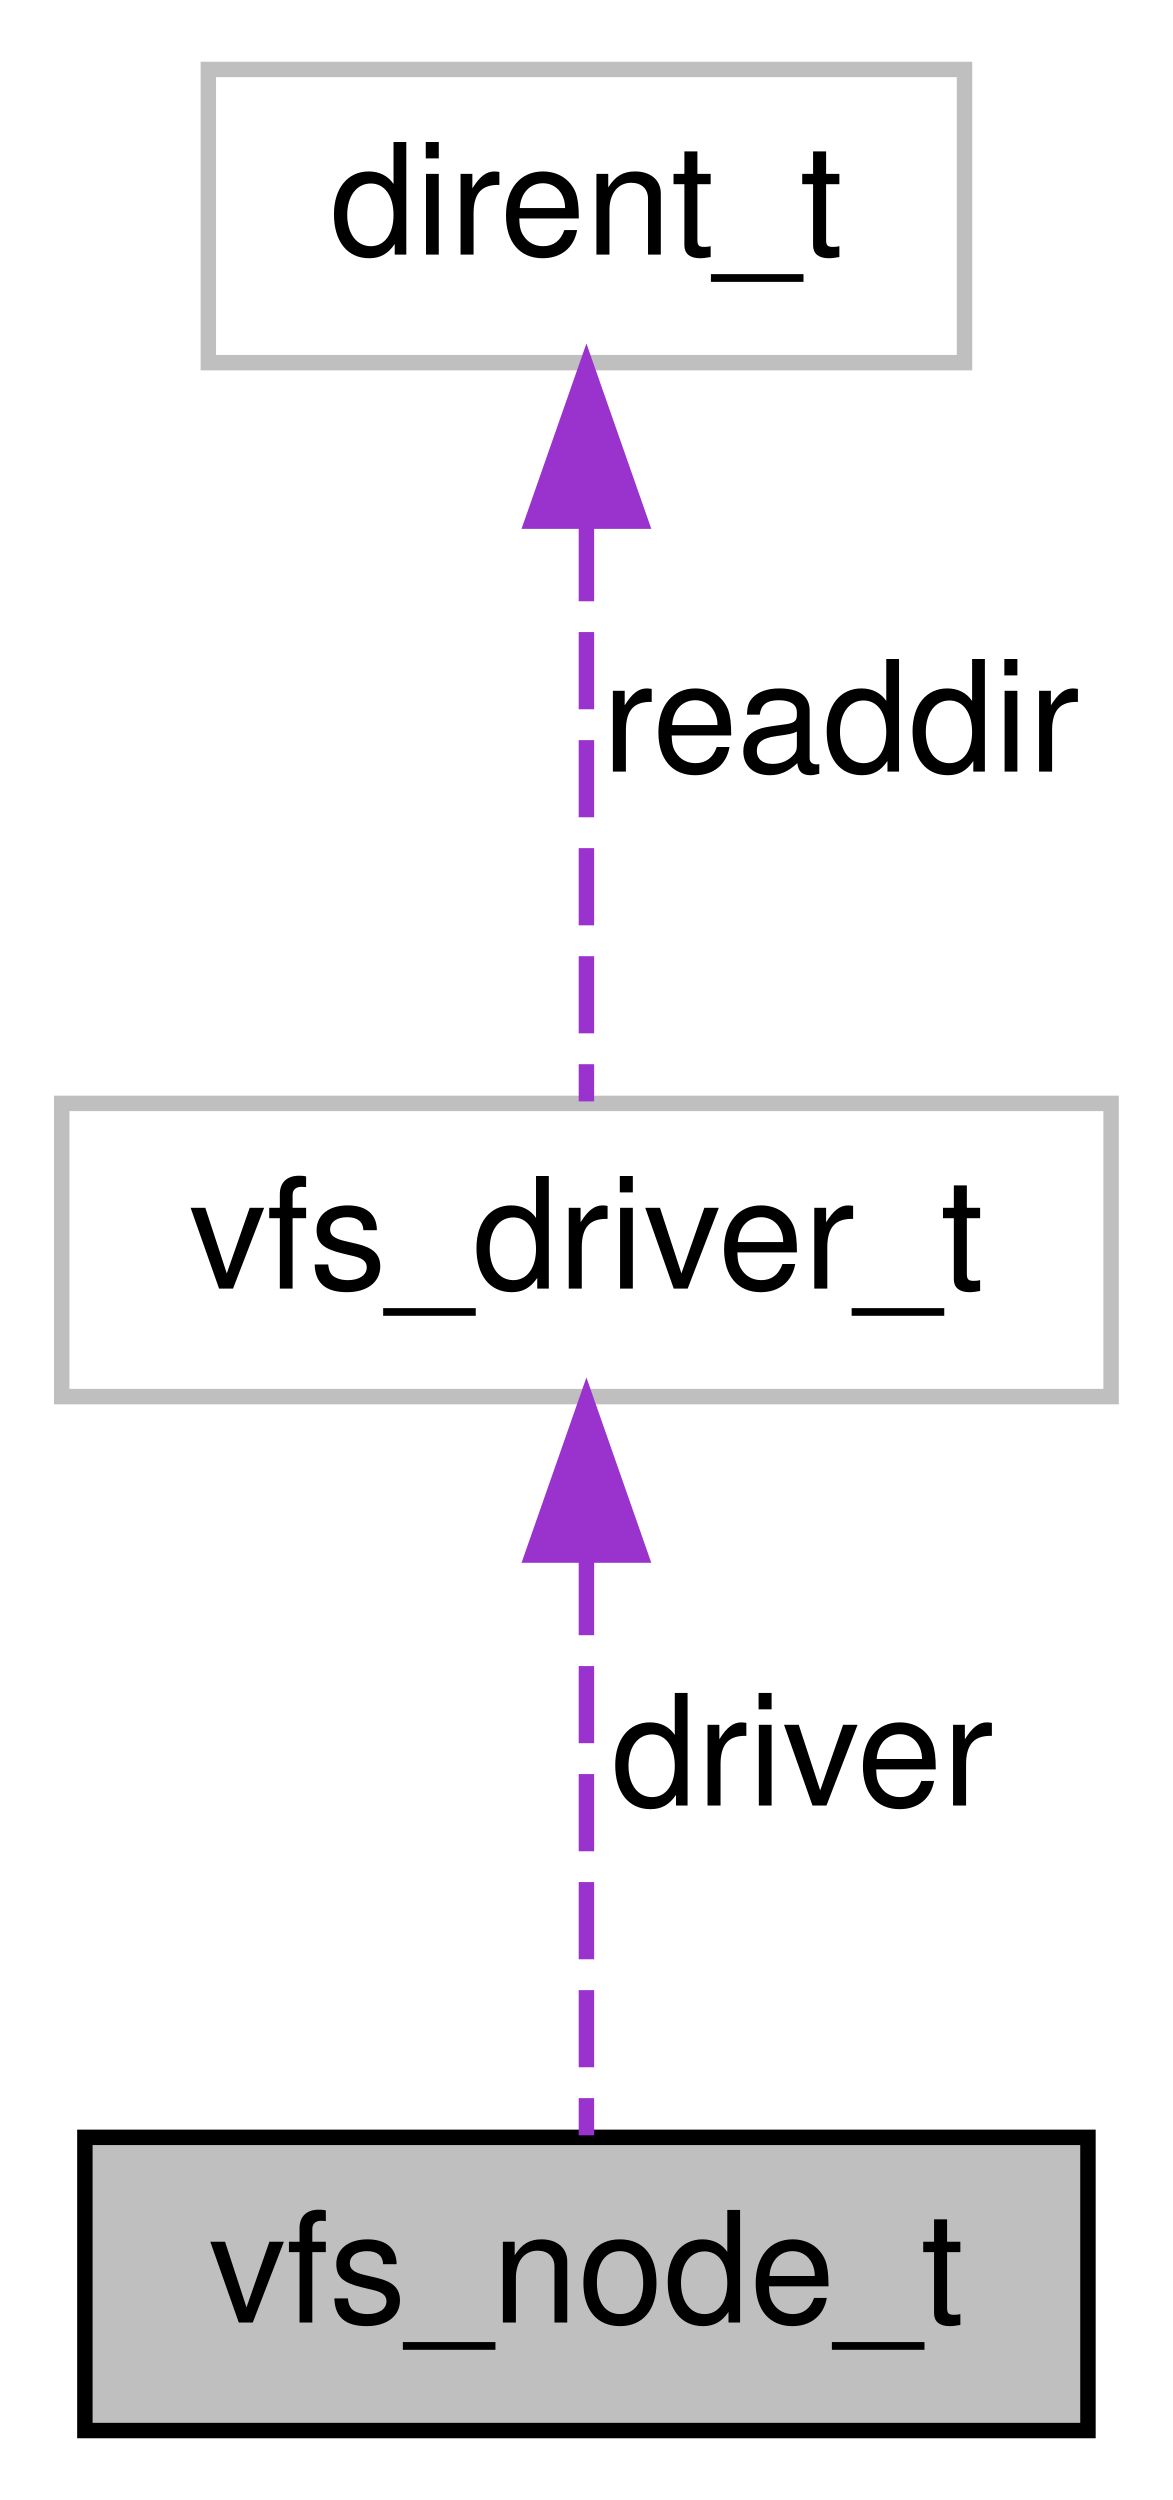
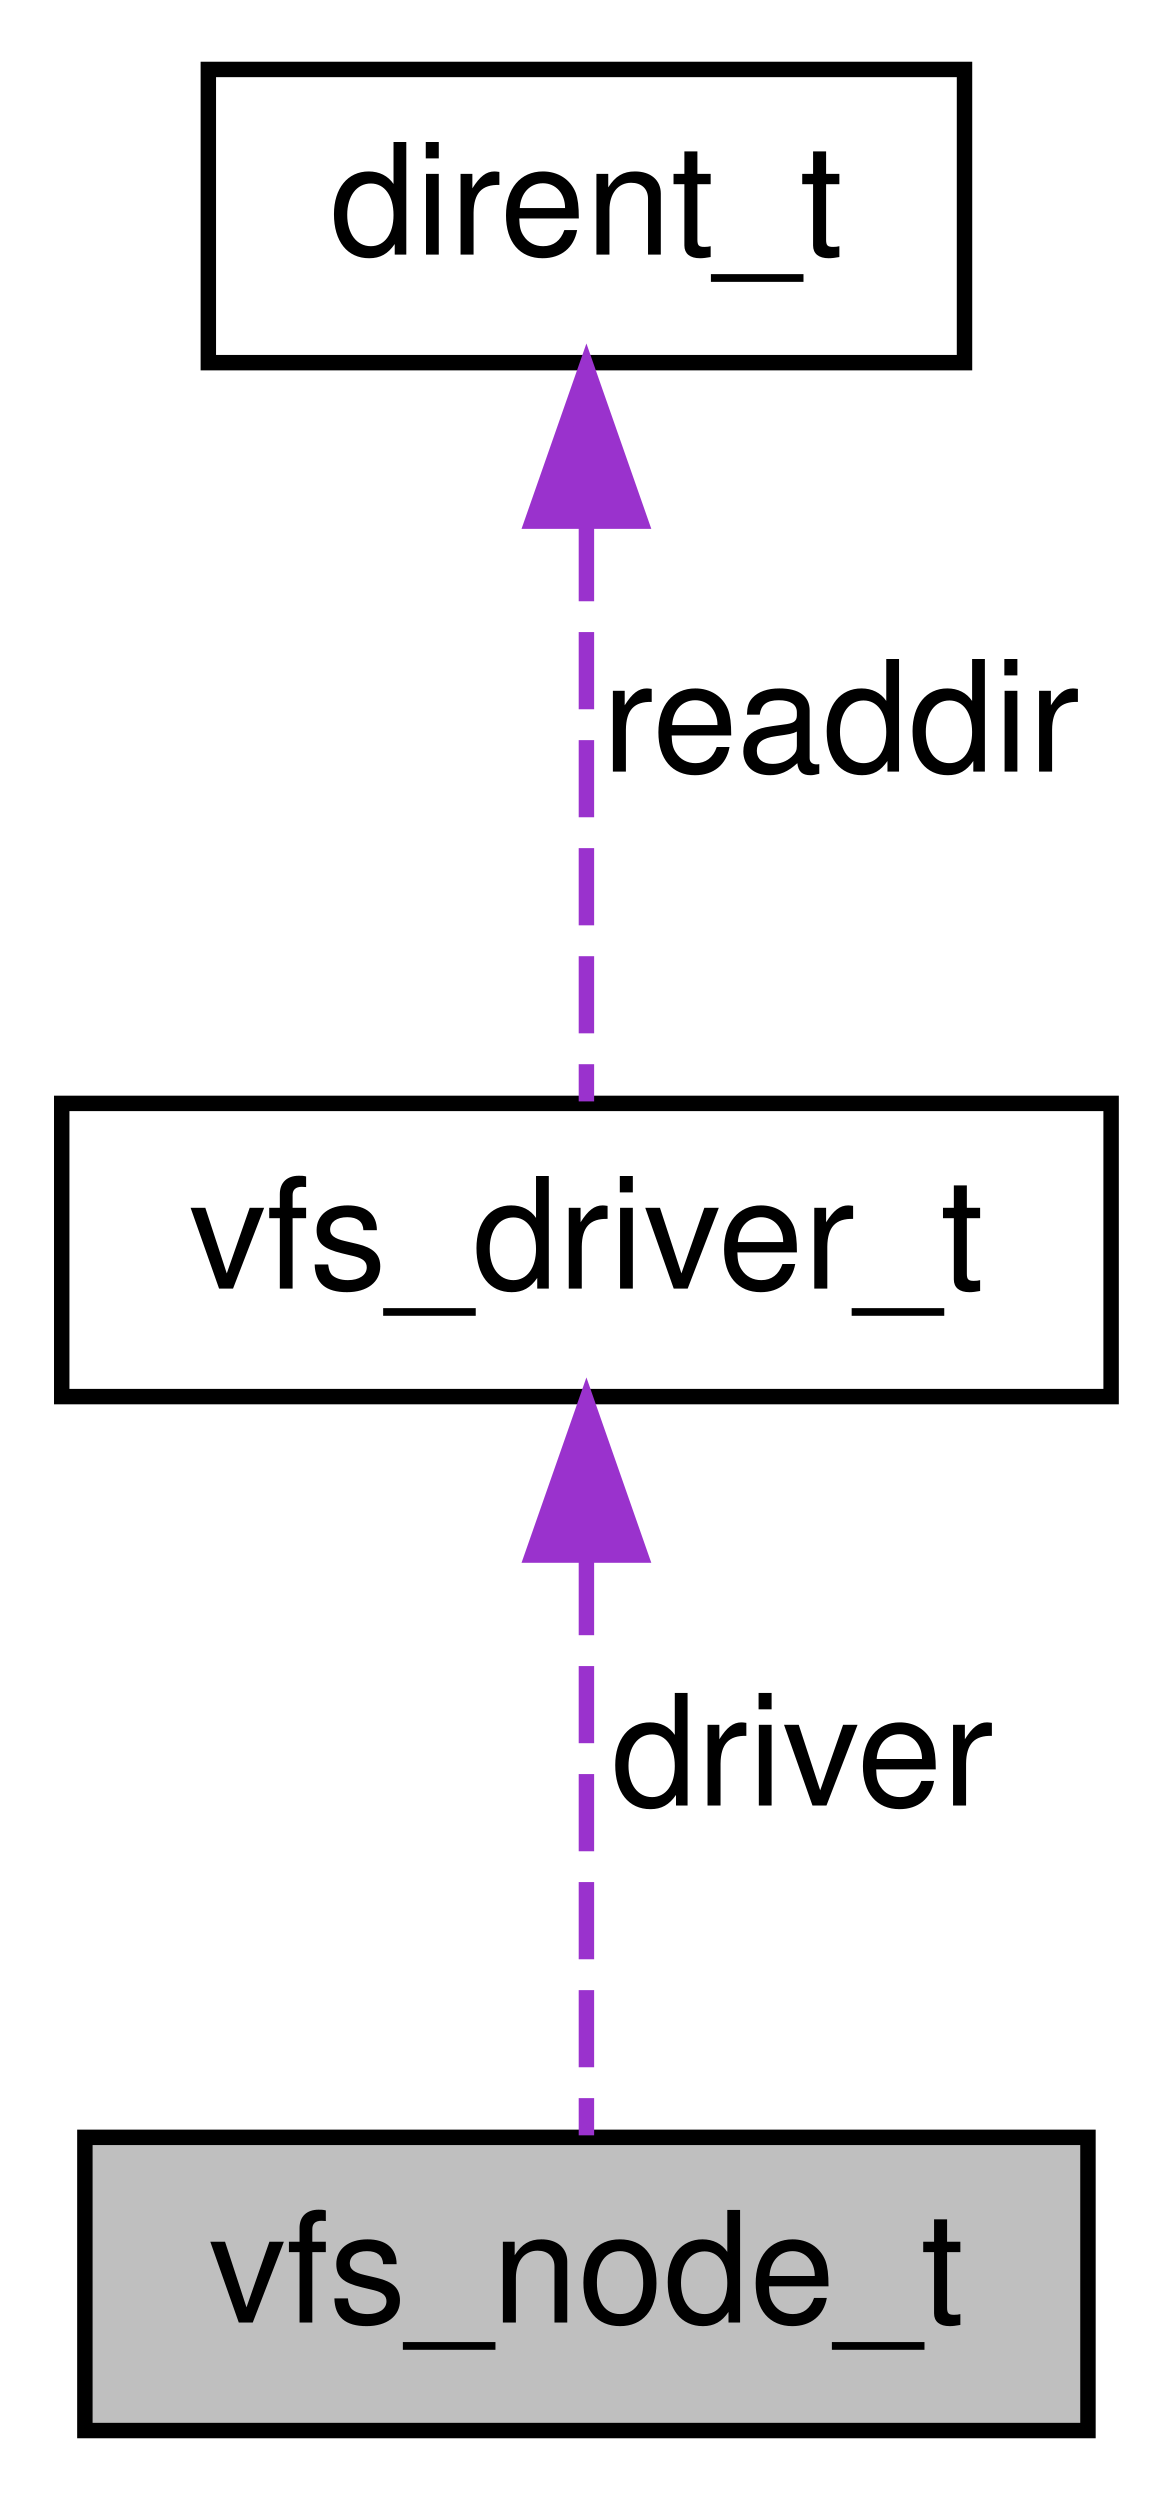
<svg xmlns="http://www.w3.org/2000/svg" xmlns:xlink="http://www.w3.org/1999/xlink" width="76pt" height="162pt" viewBox="0.00 0.00 76.00 162.00">
  <g id="graph0" class="graph" transform="scale(1 1) rotate(0) translate(4 158)">
    <g id="node1" class="node">
      <g id="a_node1">
        <a xlink:title=" ">
          <polygon fill="#bfbfbf" stroke="black" points="1.5,-0.5 1.5,-19.5 66.5,-19.5 66.5,-0.5 1.5,-0.5" />
          <text text-anchor="middle" x="34" y="-7.5" font-family="Helvetica,sans-Serif" font-size="10.00">vfs_node_t</text>
        </a>
      </g>
    </g>
    <g id="node2" class="node">
      <g id="a_node2">
        <a xlink:href="structvfs__driver__t.html" target="_top" xlink:title=" ">
-           <polygon fill="none" stroke="#bfbfbf" points="0,-67.5 0,-86.5 68,-86.5 68,-67.5 0,-67.5" />
+           <polygon fill="none" stroke="black" points="0,-67.5 0,-86.5 68,-86.5 68,-67.5 0,-67.5" />
          <text text-anchor="middle" x="34" y="-74.5" font-family="Helvetica,sans-Serif" font-size="10.00">vfs_driver_t</text>
        </a>
      </g>
    </g>
    <g id="edge1" class="edge">
      <path fill="none" stroke="#9a32cd" stroke-dasharray="5,2" d="M34,-57.04C34,-44.67 34,-29.12 34,-19.63" />
      <polygon fill="#9a32cd" stroke="#9a32cd" points="30.5,-57.23 34,-67.23 37.5,-57.23 30.5,-57.23" />
      <text text-anchor="middle" x="48" y="-41" font-family="Helvetica,sans-Serif" font-size="10.00"> driver</text>
    </g>
    <g id="node3" class="node">
      <g id="a_node3">
        <a xlink:href="structdirent__t.html" target="_top" xlink:title=" ">
-           <polygon fill="none" stroke="#bfbfbf" points="9.5,-134.5 9.5,-153.5 58.5,-153.5 58.5,-134.5 9.5,-134.5" />
+           <polygon fill="none" stroke="black" points="9.5,-134.5 9.5,-153.5 58.5,-153.5 58.5,-134.5 9.5,-134.5" />
          <text text-anchor="middle" x="34" y="-141.5" font-family="Helvetica,sans-Serif" font-size="10.00">dirent_t</text>
        </a>
      </g>
    </g>
    <g id="edge2" class="edge">
      <path fill="none" stroke="#9a32cd" stroke-dasharray="5,2" d="M34,-124.04C34,-111.67 34,-96.12 34,-86.63" />
      <polygon fill="#9a32cd" stroke="#9a32cd" points="30.5,-124.23 34,-134.23 37.5,-124.23 30.5,-124.23" />
      <text text-anchor="middle" x="50.5" y="-108" font-family="Helvetica,sans-Serif" font-size="10.00"> readdir</text>
    </g>
  </g>
</svg>
